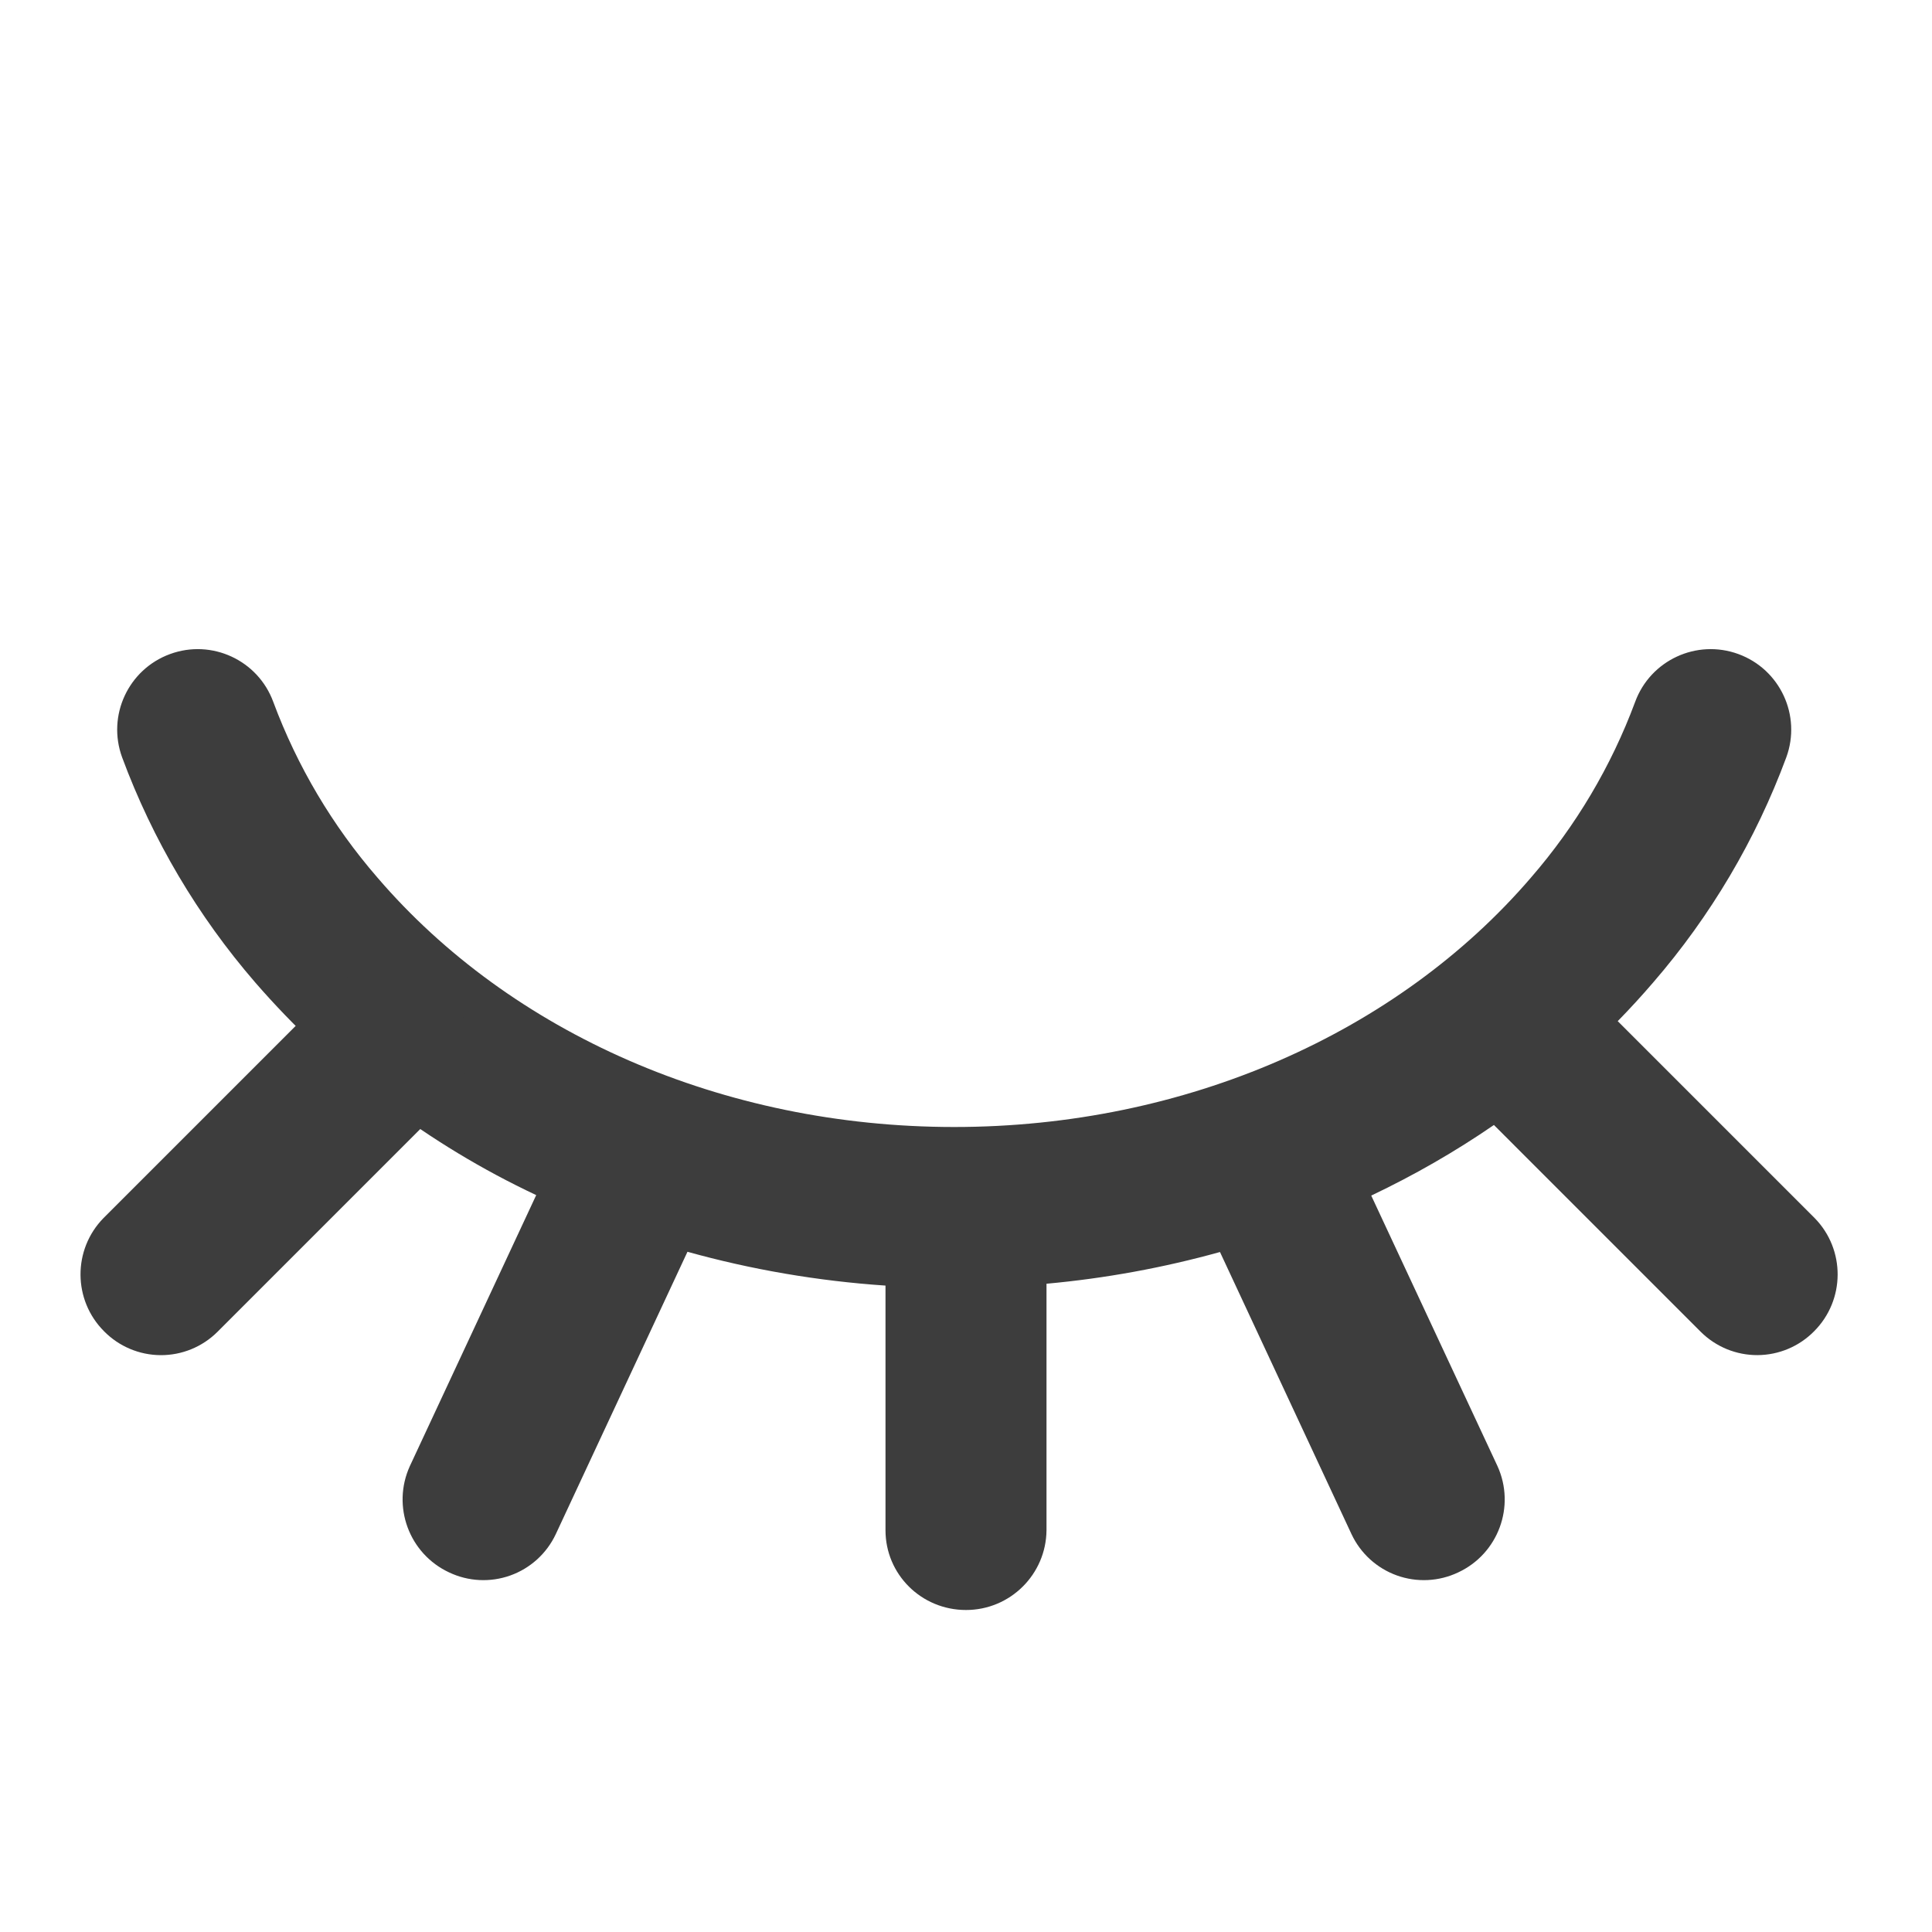
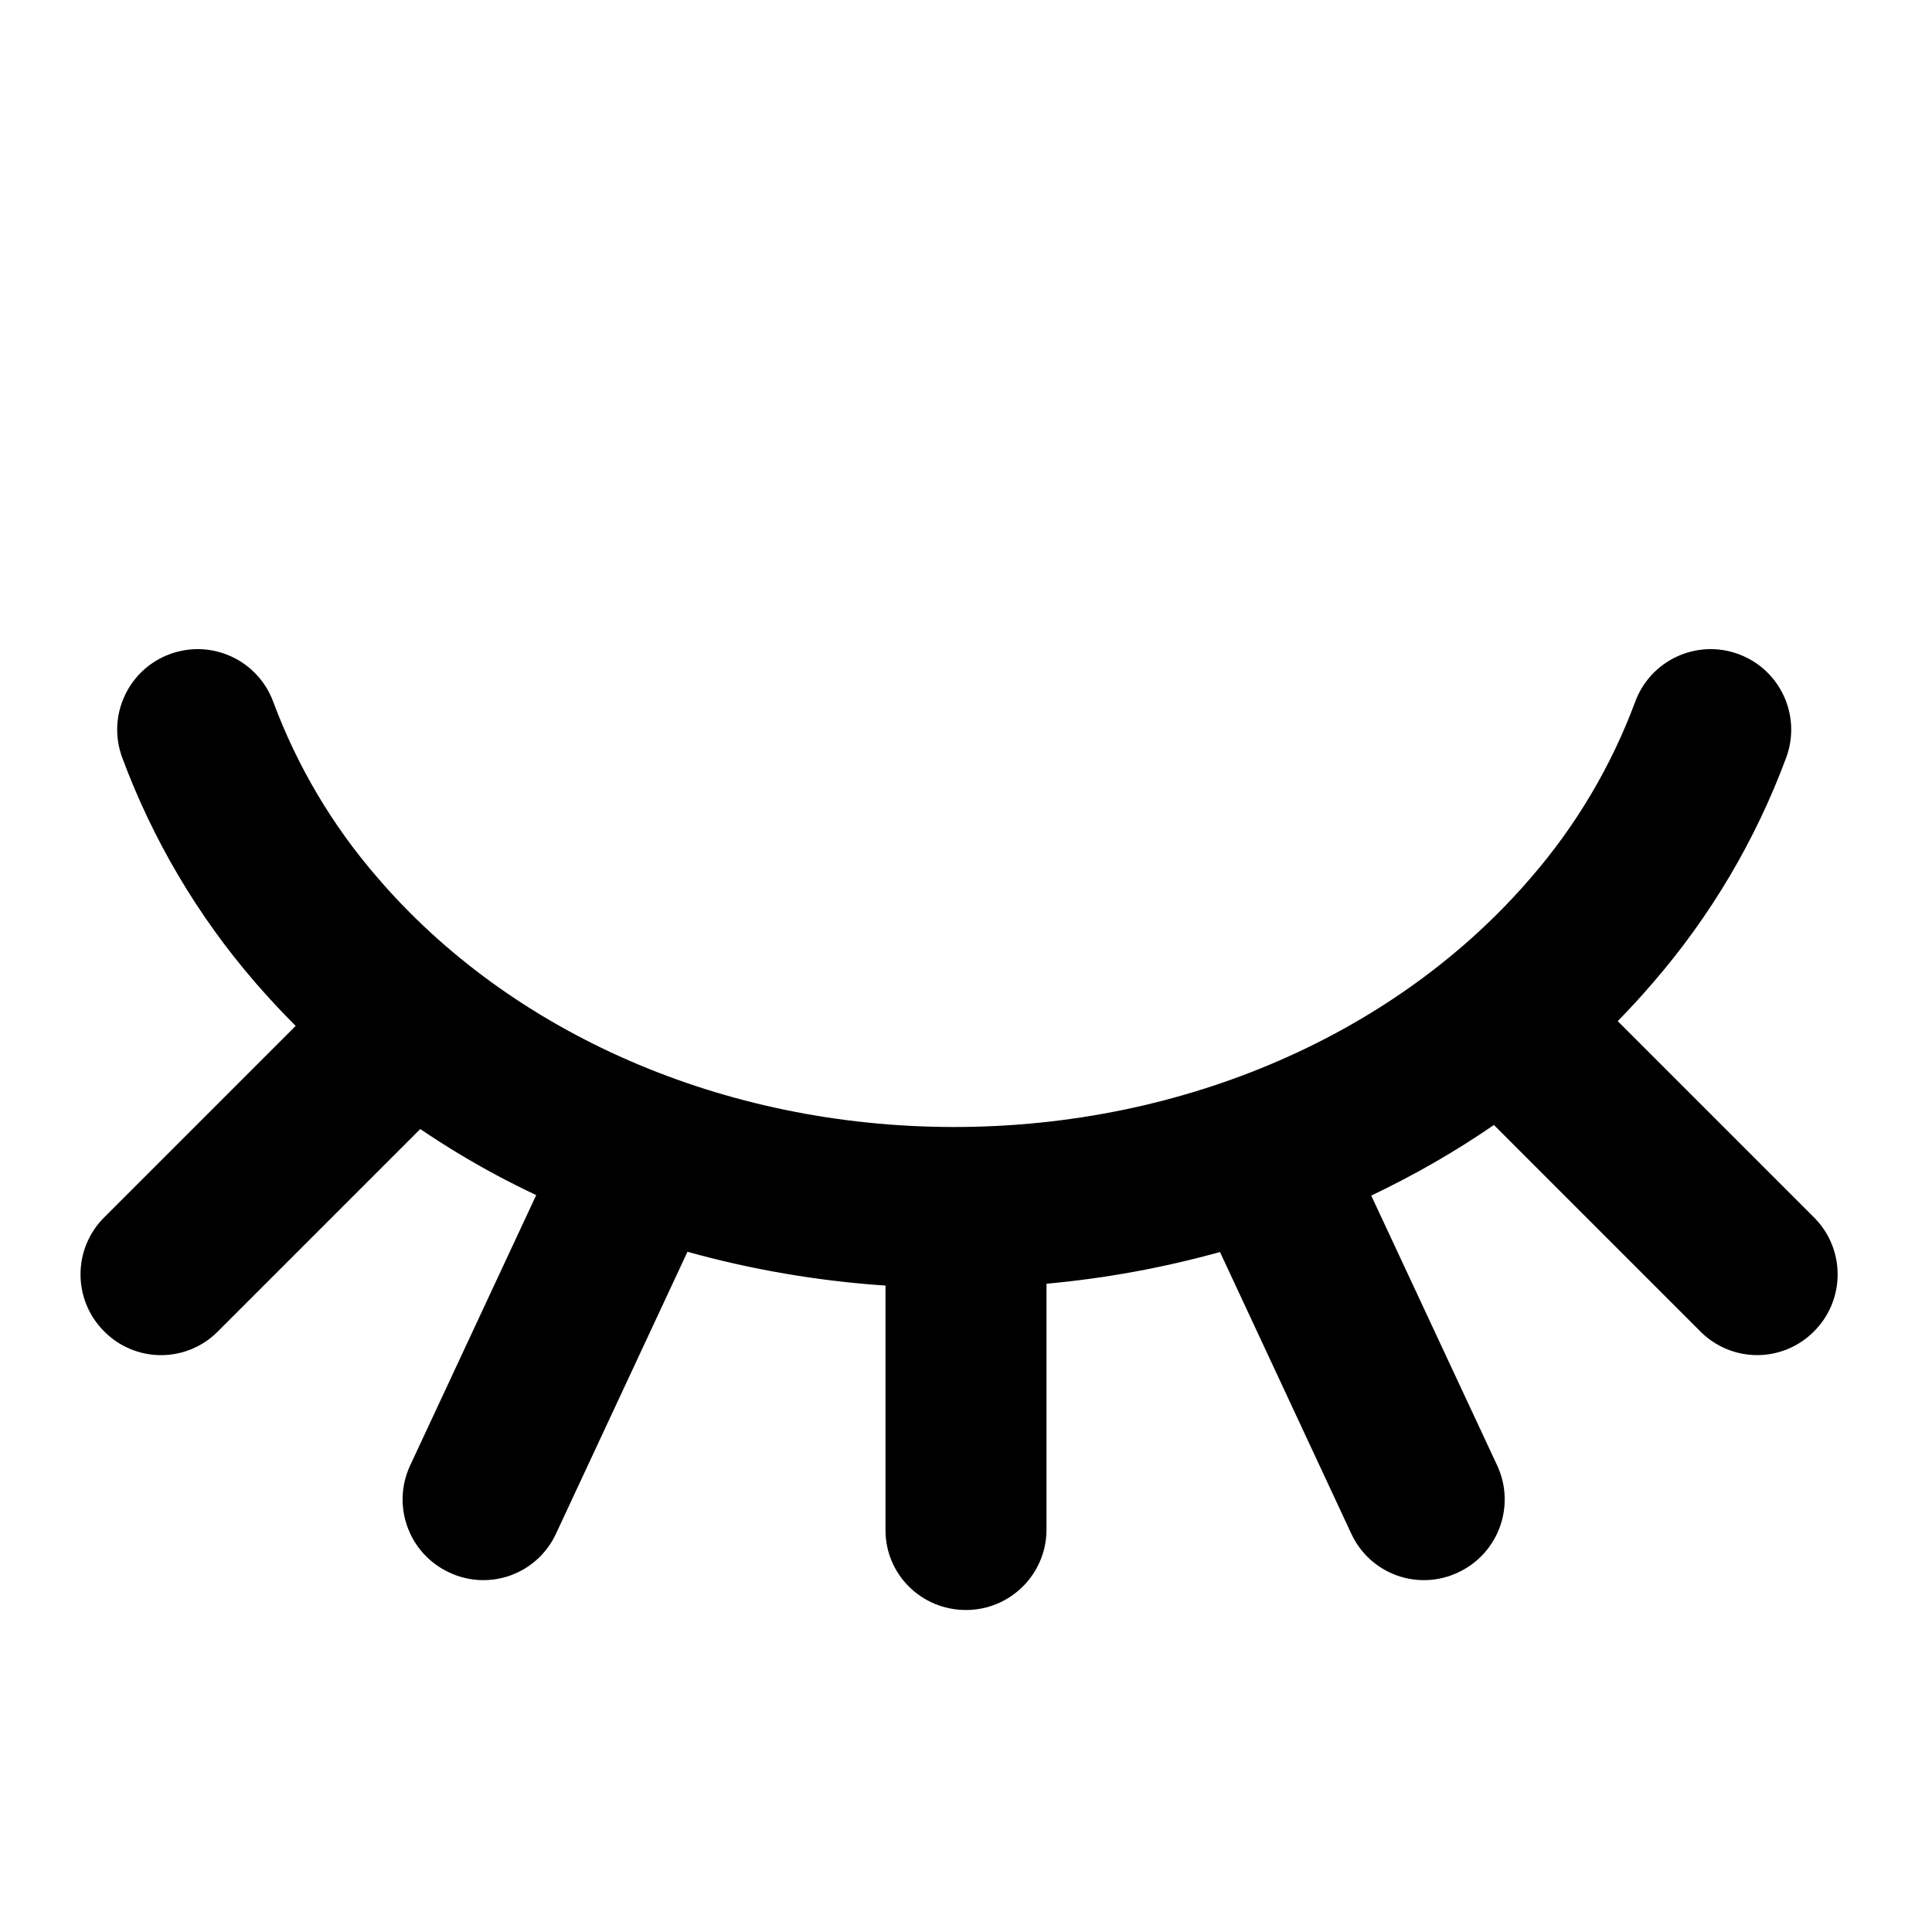
<svg xmlns="http://www.w3.org/2000/svg" t="1772781765060" class="icon" viewBox="0 0 1024 1024" version="1.1" p-id="6857" width="200" height="200">
-   <path d="M469.333 681.387c-36.053-2.432-71.253-8.533-104.96-17.92l-69.803 149.675a42.368 42.368 0 0 1-56.533 20.267 42.667 42.667 0 0 1-20.821-56.32l66.987-143.659a451.712 451.712 0 0 1-148.907-112.683 388.693 388.693 0 0 1-70.571-119.339 42.667 42.667 0 1 1 80.128-29.355 303.445 303.445 0 0 0 55.211 93.099C270.635 547.413 383.019 597.333 505.728 597.333c122.752 0 235.136-49.963 305.707-132.181a303.445 303.445 0 0 0 55.211-93.099 42.667 42.667 0 0 1 80.128 29.355 388.693 388.693 0 0 1-70.571 119.339 423.68 423.68 0 0 1-18.773 20.48l104.363 104.363a42.667 42.667 0 0 1-0.299 60.032 42.368 42.368 0 0 1-60.032 0.299l-109.653-109.653c-20.48 14.08-42.24 26.581-65.024 37.419l66.901 143.36a42.667 42.667 0 0 1-20.821 56.363 42.368 42.368 0 0 1-56.533-20.267l-69.717-149.547a520.533 520.533 0 0 1-91.947 16.811v130.645A42.667 42.667 0 0 1 512 853.333c-23.723 0-42.667-18.944-42.667-42.24v-129.707z" fill="#3D3D3D" p-id="6858" />
-   <path d="M176.128 524.373a42.368 42.368 0 0 1 60.032 0.256 42.667 42.667 0 0 1 0.299 60.075l-121.216 121.216a42.368 42.368 0 0 1-60.075-0.299 42.667 42.667 0 0 1-0.299-60.032l121.259-121.259z" fill="#3D3D3D" p-id="6859" />
+   <path d="M469.333 681.387c-36.053-2.432-71.253-8.533-104.96-17.92l-69.803 149.675a42.368 42.368 0 0 1-56.533 20.267 42.667 42.667 0 0 1-20.821-56.32l66.987-143.659a451.712 451.712 0 0 1-148.907-112.683 388.693 388.693 0 0 1-70.571-119.339 42.667 42.667 0 1 1 80.128-29.355 303.445 303.445 0 0 0 55.211 93.099C270.635 547.413 383.019 597.333 505.728 597.333c122.752 0 235.136-49.963 305.707-132.181a303.445 303.445 0 0 0 55.211-93.099 42.667 42.667 0 0 1 80.128 29.355 388.693 388.693 0 0 1-70.571 119.339 423.68 423.68 0 0 1-18.773 20.48l104.363 104.363a42.667 42.667 0 0 1-0.299 60.032 42.368 42.368 0 0 1-60.032 0.299l-109.653-109.653c-20.48 14.08-42.24 26.581-65.024 37.419l66.901 143.36a42.667 42.667 0 0 1-20.821 56.363 42.368 42.368 0 0 1-56.533-20.267l-69.717-149.547a520.533 520.533 0 0 1-91.947 16.811v130.645A42.667 42.667 0 0 1 512 853.333c-23.723 0-42.667-18.944-42.667-42.24v-129.707z" fill="currentColor" p-id="6858" />
+   <path d="M176.128 524.373a42.368 42.368 0 0 1 60.032 0.256 42.667 42.667 0 0 1 0.299 60.075l-121.216 121.216a42.368 42.368 0 0 1-60.075-0.299 42.667 42.667 0 0 1-0.299-60.032l121.259-121.259z" fill="currentColor" p-id="6859" />
</svg>
